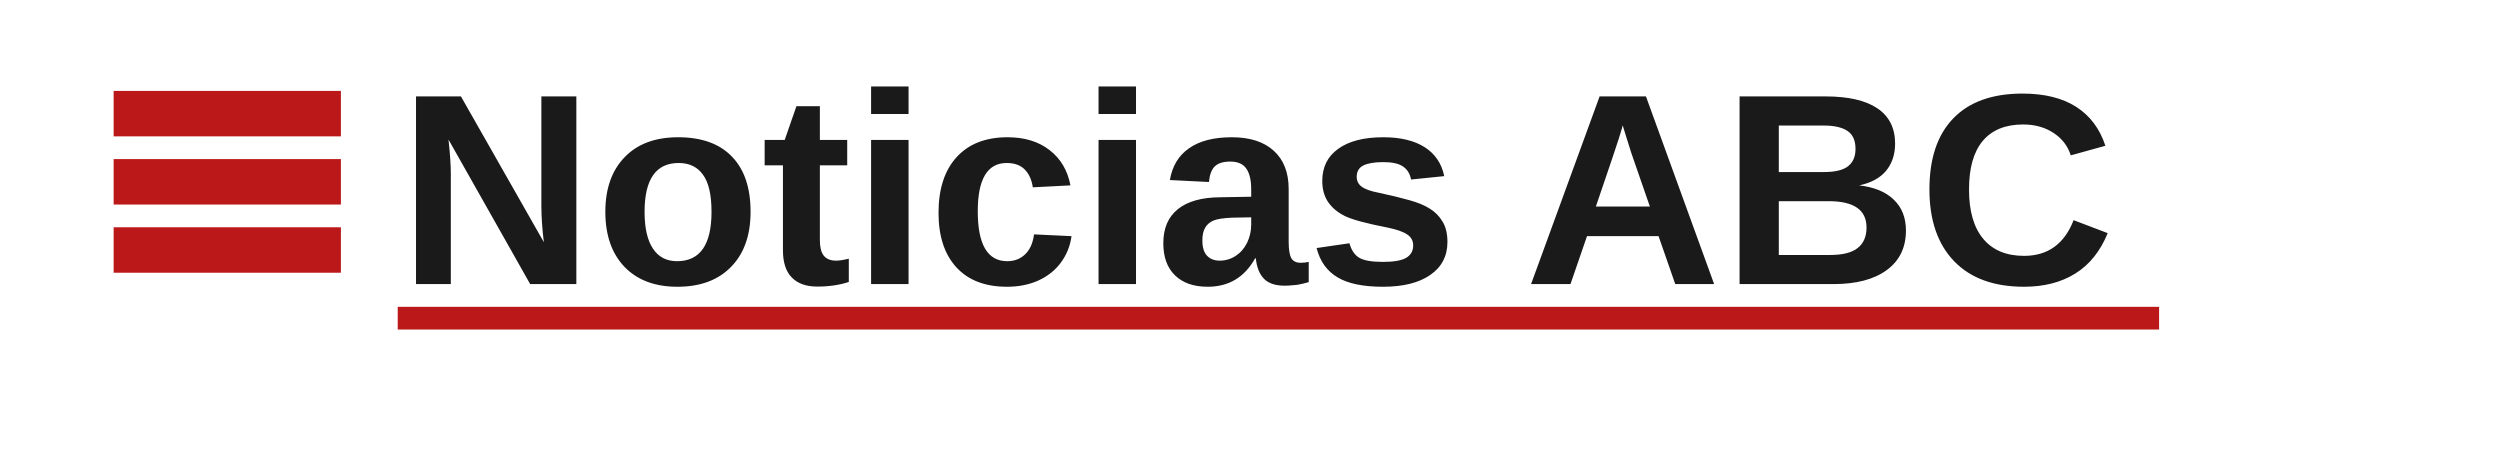
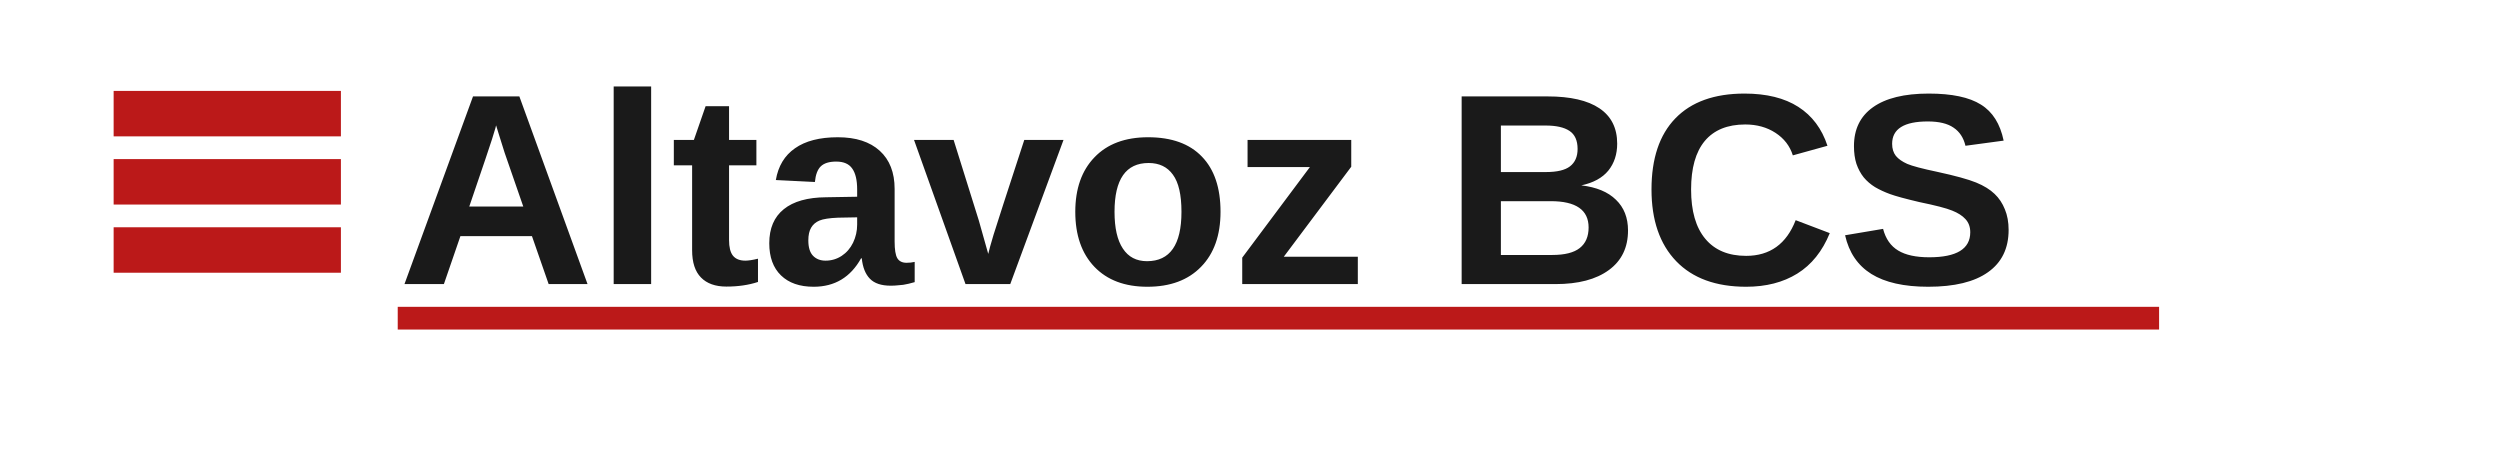
<svg xmlns="http://www.w3.org/2000/svg" width="220" height="40" viewBox="0 0 220 40" fill="none">
  <path d="M10 8h20v4H10V8zm0 6h20v4H10v-4zm0 6h20v4H10v-4z" fill="#BB1919" />
  <text x="35" y="25" font-family="Arial, sans-serif" font-size="24" font-weight="bold" fill="#1A1A1A">
-         Noticias ABC
+         Altavoz BCS
    </text>
  <line x1="35" y1="28" x2="190" y2="28" stroke="#BB1919" stroke-width="2" />
</svg>
